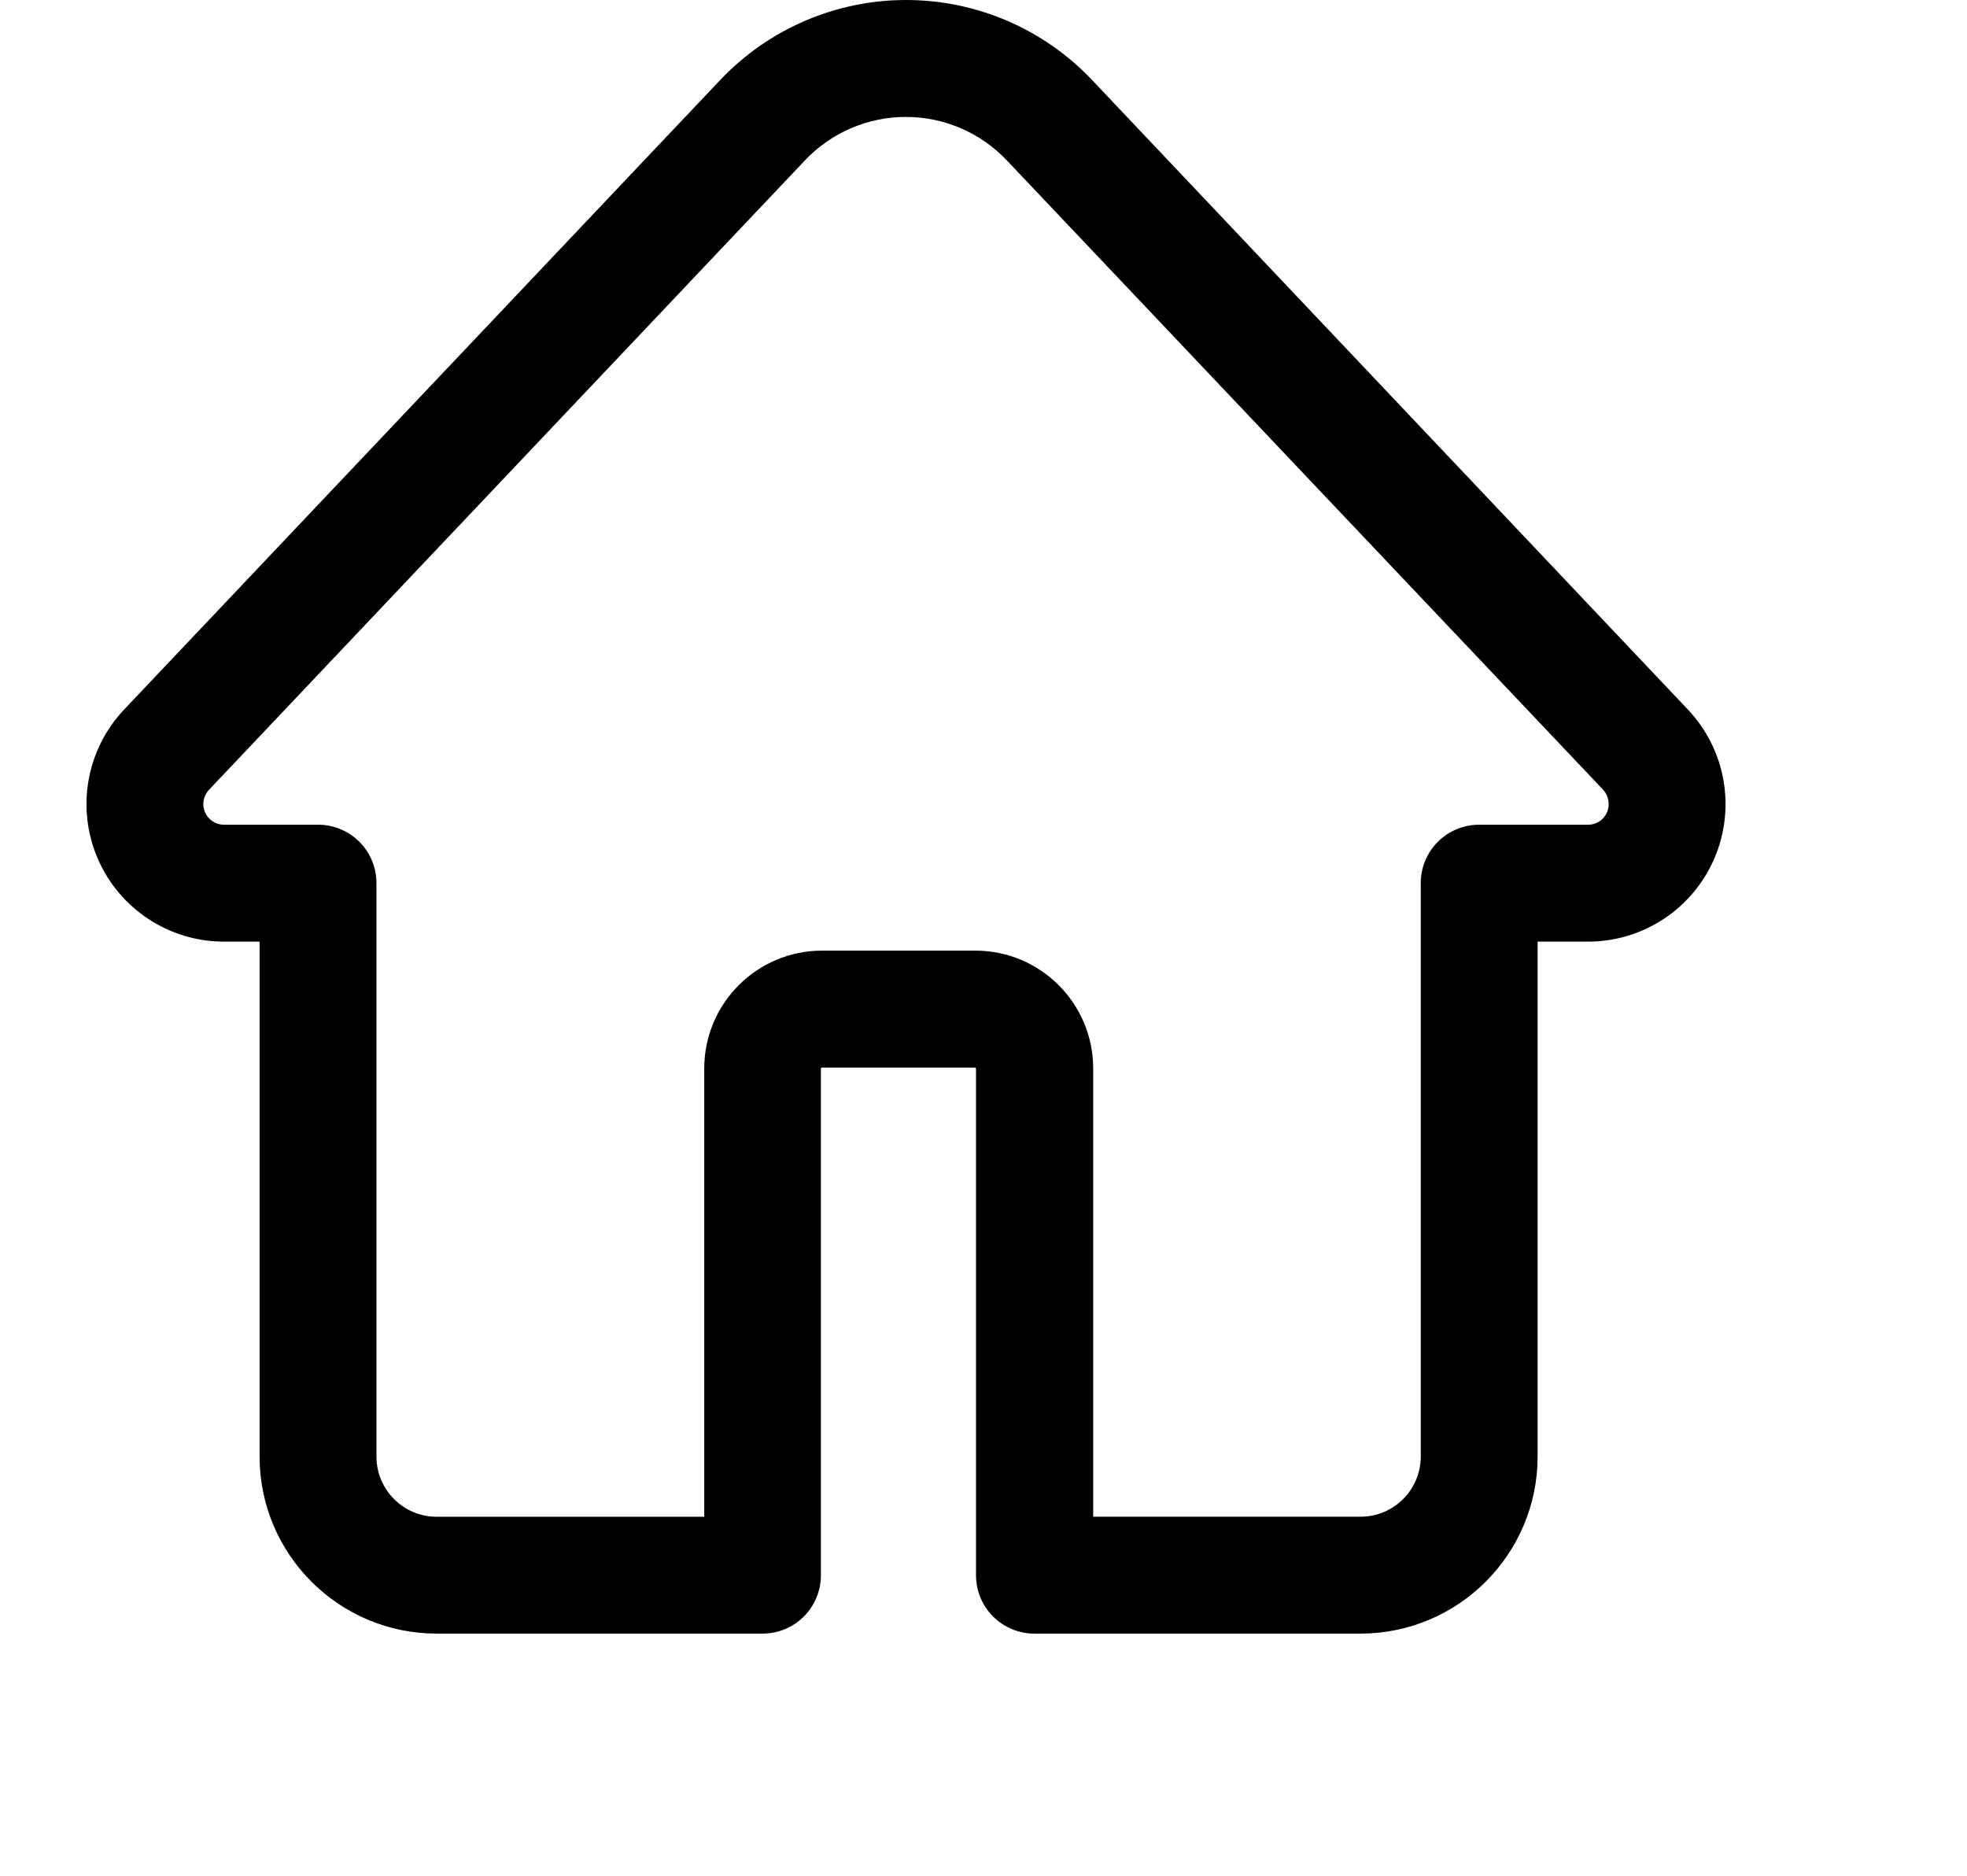
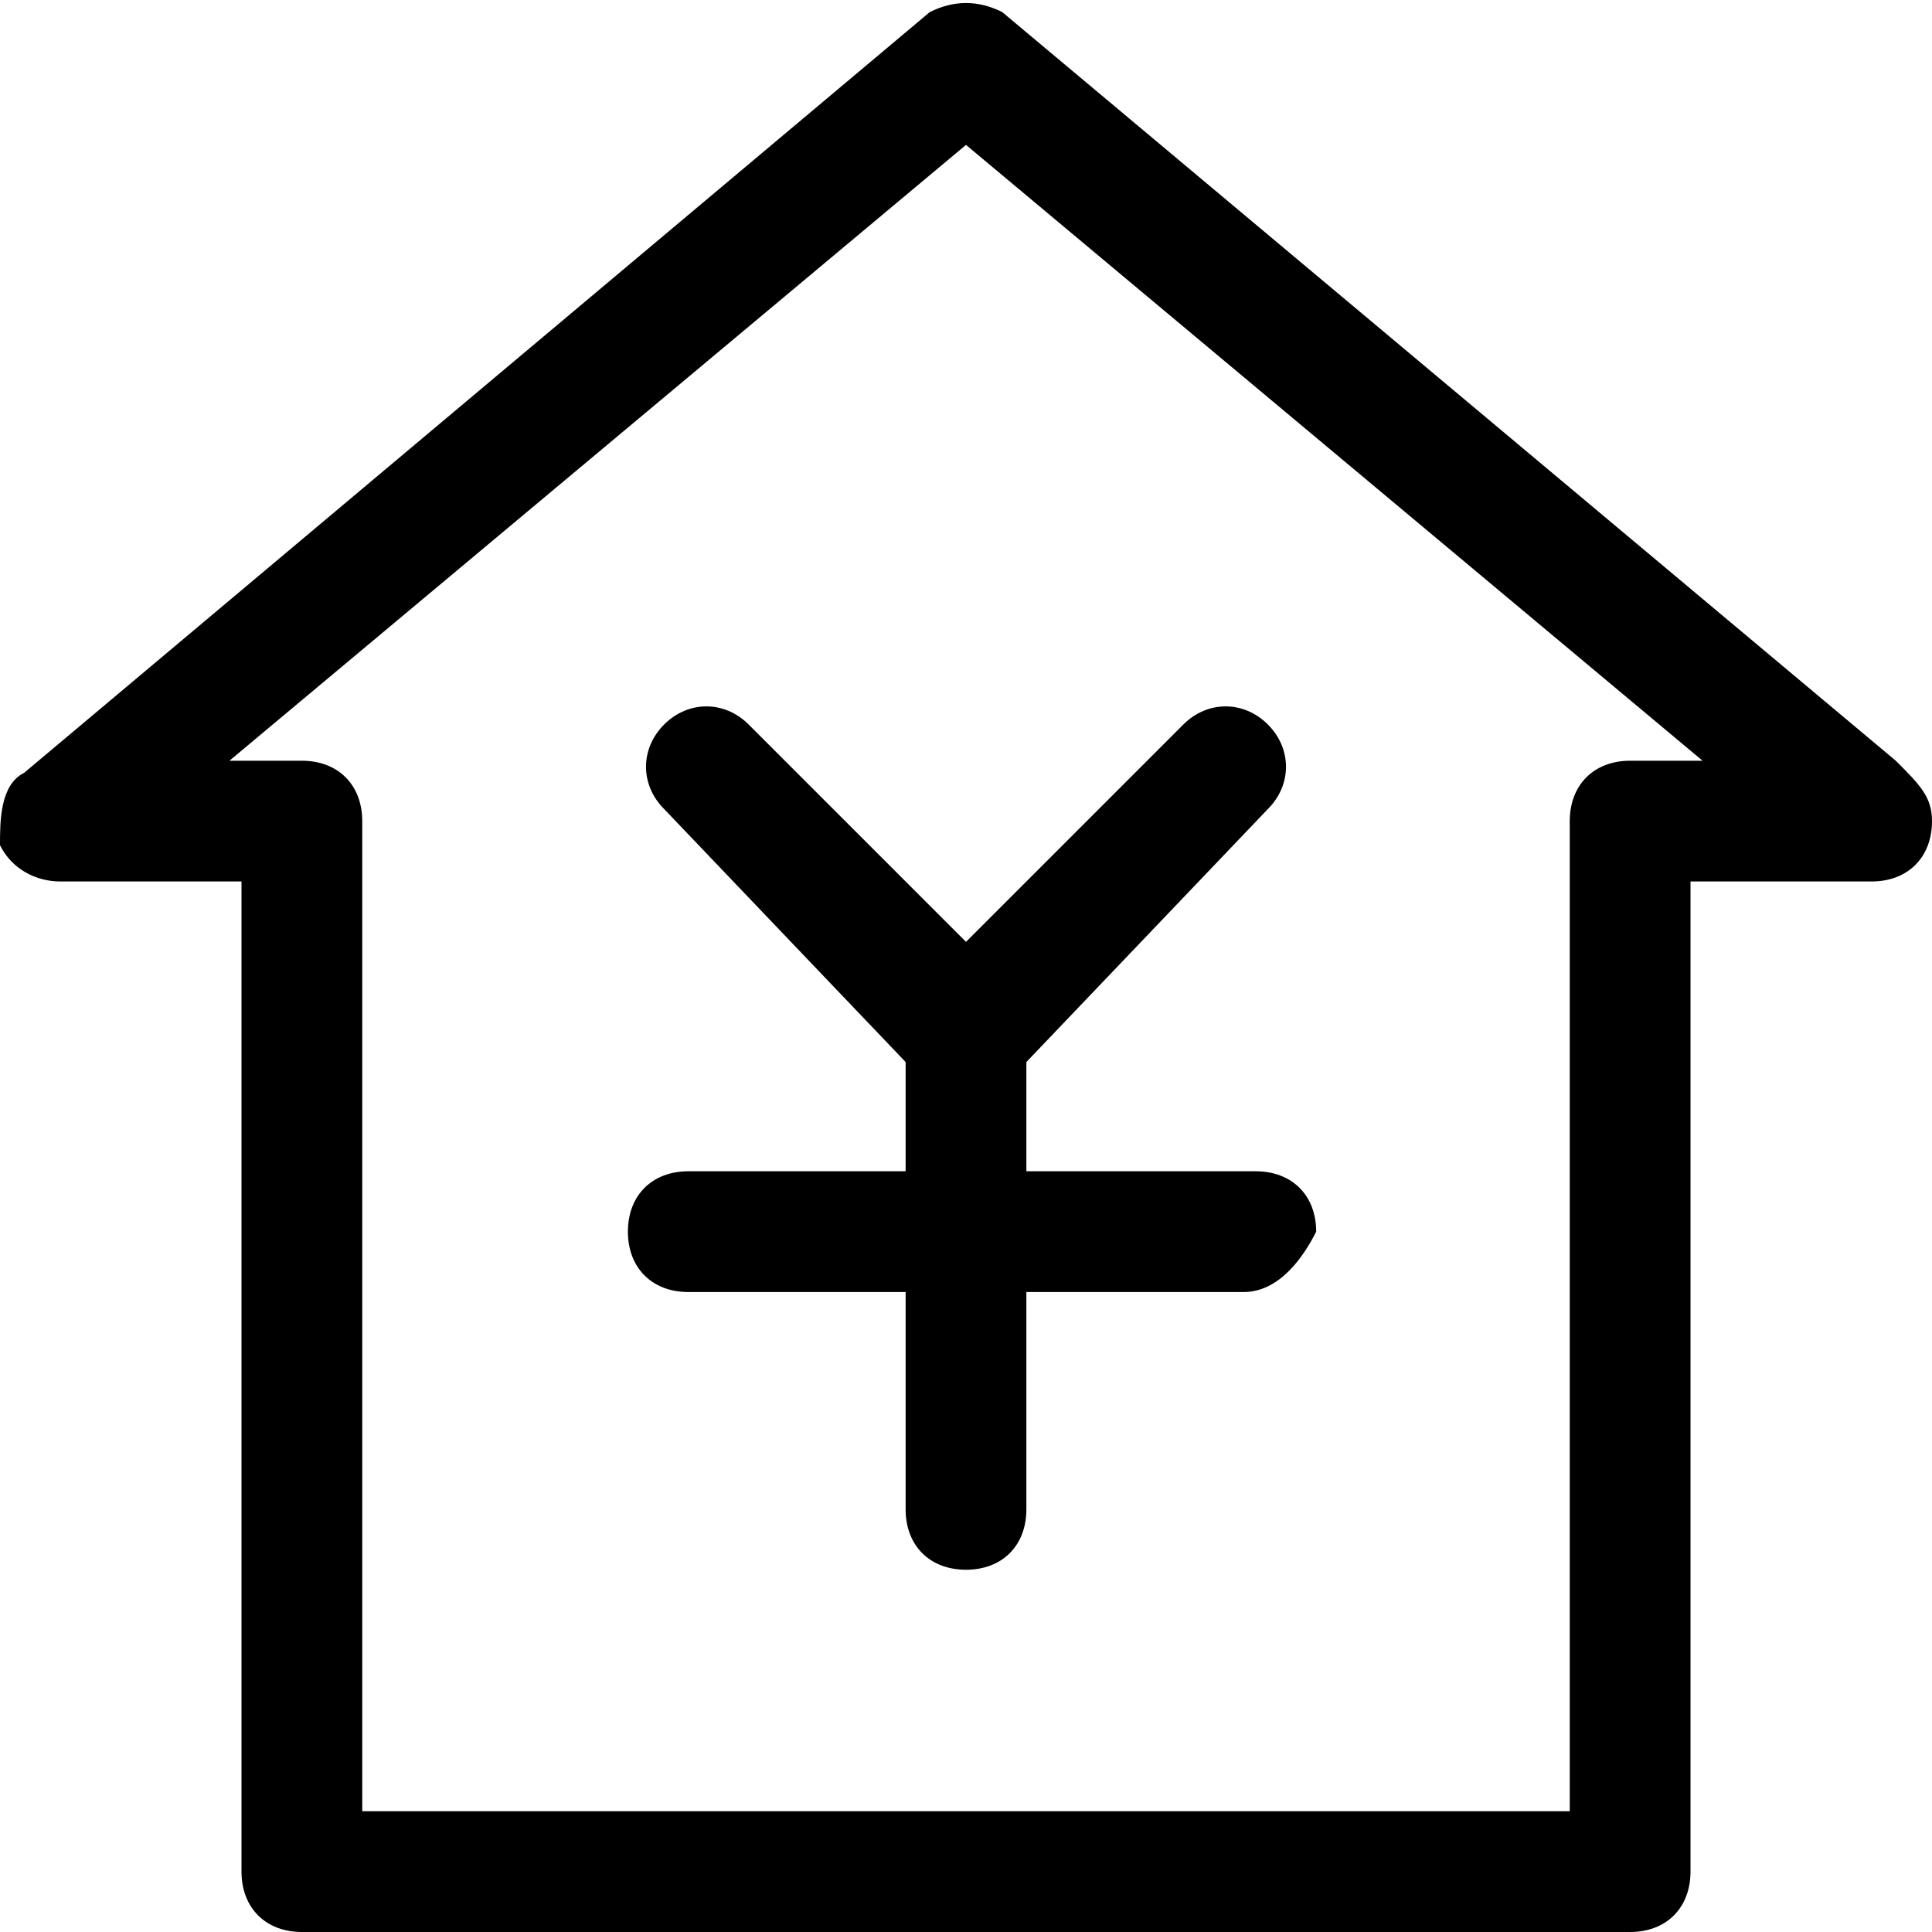
- <svg xmlns="http://www.w3.org/2000/svg" t="1625920221716" class="icon" viewBox="0 0 1074 1024" version="1.1" p-id="7586" width="209.766" height="200">
+ <svg xmlns="http://www.w3.org/2000/svg" t="1626079485656" class="icon" viewBox="0 0 1024 1024" version="1.1" p-id="24533" width="200" height="200">
  <defs>
    <style type="text/css" />
  </defs>
-   <path d="M742.88 891.838H564.838a31.842 31.842 0 0 1-31.924-31.91V583.347c0-0.137-0.26-0.534-0.52-0.534h-83.639c-0.137 0-0.534 0.274-0.534 0.534v276.58a31.842 31.842 0 0 1-31.91 31.911H238.391a96.745 96.745 0 0 1-96.663-96.663v-281.1h-19.42A75.093 75.093 0 0 1 67.787 387.35L393.165 43.757a139.818 139.818 0 0 1 203.187 0l325.24 343.593a75.093 75.093 0 0 1-54.521 126.725h-27.514v281.1a96.759 96.759 0 0 1-96.677 96.663z m-146.131-63.82H742.88a32.87 32.87 0 0 0 32.87-32.87V482.15a31.842 31.842 0 0 1 31.91-31.91h59.438a11.176 11.176 0 0 0 10.381-6.849 11.573 11.573 0 0 0-2.136-12.23L549.801 87.624a75.887 75.887 0 0 0-110.359 0L114.064 431.23a11.285 11.285 0 0 0 8.217 19.01h51.359a31.842 31.842 0 0 1 31.91 31.91v313.024a32.87 32.87 0 0 0 32.87 32.87h146.103V583.347a64.369 64.369 0 0 1 64.369-64.37h83.639a64.369 64.369 0 0 1 64.368 64.37v244.67z m0 0" p-id="7587" />
+   <path d="M512 832c-19.2 0-32-12.8-32-32l0-256C480 524.8 492.8 512 512 512c19.2 0 32 12.8 32 32l0 256C544 819.2 531.2 832 512 832z" p-id="24534" />
+   <path d="M659.2 684.8 364.8 684.8c-19.2 0-32-12.8-32-32 0-19.2 12.8-32 32-32l300.8 0c19.2 0 32 12.8 32 32C691.2 665.6 678.4 684.8 659.2 684.8z" p-id="24535" />
+   <path d="M512 576c-6.4 0-19.2 0-25.6-6.4L352 428.8C339.2 416 339.2 396.8 352 384S384 371.2 396.8 384l140.8 140.8c12.8 12.8 12.8 32 0 44.8C531.2 569.6 518.4 576 512 576z" p-id="24536" />
+   <path d="M512 576c-6.4 0-19.2 0-25.6-6.4-12.8-12.8-12.8-32 0-44.8L627.2 384c12.8-12.8 32-12.8 44.8 0 12.8 12.8 12.8 32 0 44.8L537.6 569.6C531.2 569.6 518.4 576 512 576z" p-id="24537" />
+   <path d="M864 1024l-704 0C140.8 1024 128 1011.2 128 992L128 467.2 32 467.2C19.2 467.2 6.4 460.8 0 448 0 435.2 0 416 12.8 409.6l480-403.2C505.6 0 518.4 0 531.2 6.4l473.6 396.8C1017.6 416 1024 422.4 1024 435.2c0 19.2-12.8 32-32 32 0 0 0 0 0 0L896 467.2l0 524.8C896 1011.2 883.2 1024 864 1024zM192 960l640 0L832 435.2c0-19.2 12.8-32 32-32l38.4 0L512 76.8 121.6 403.2l38.4 0C179.2 403.2 192 416 192 435.2L192 960z" p-id="24538" />
</svg>
